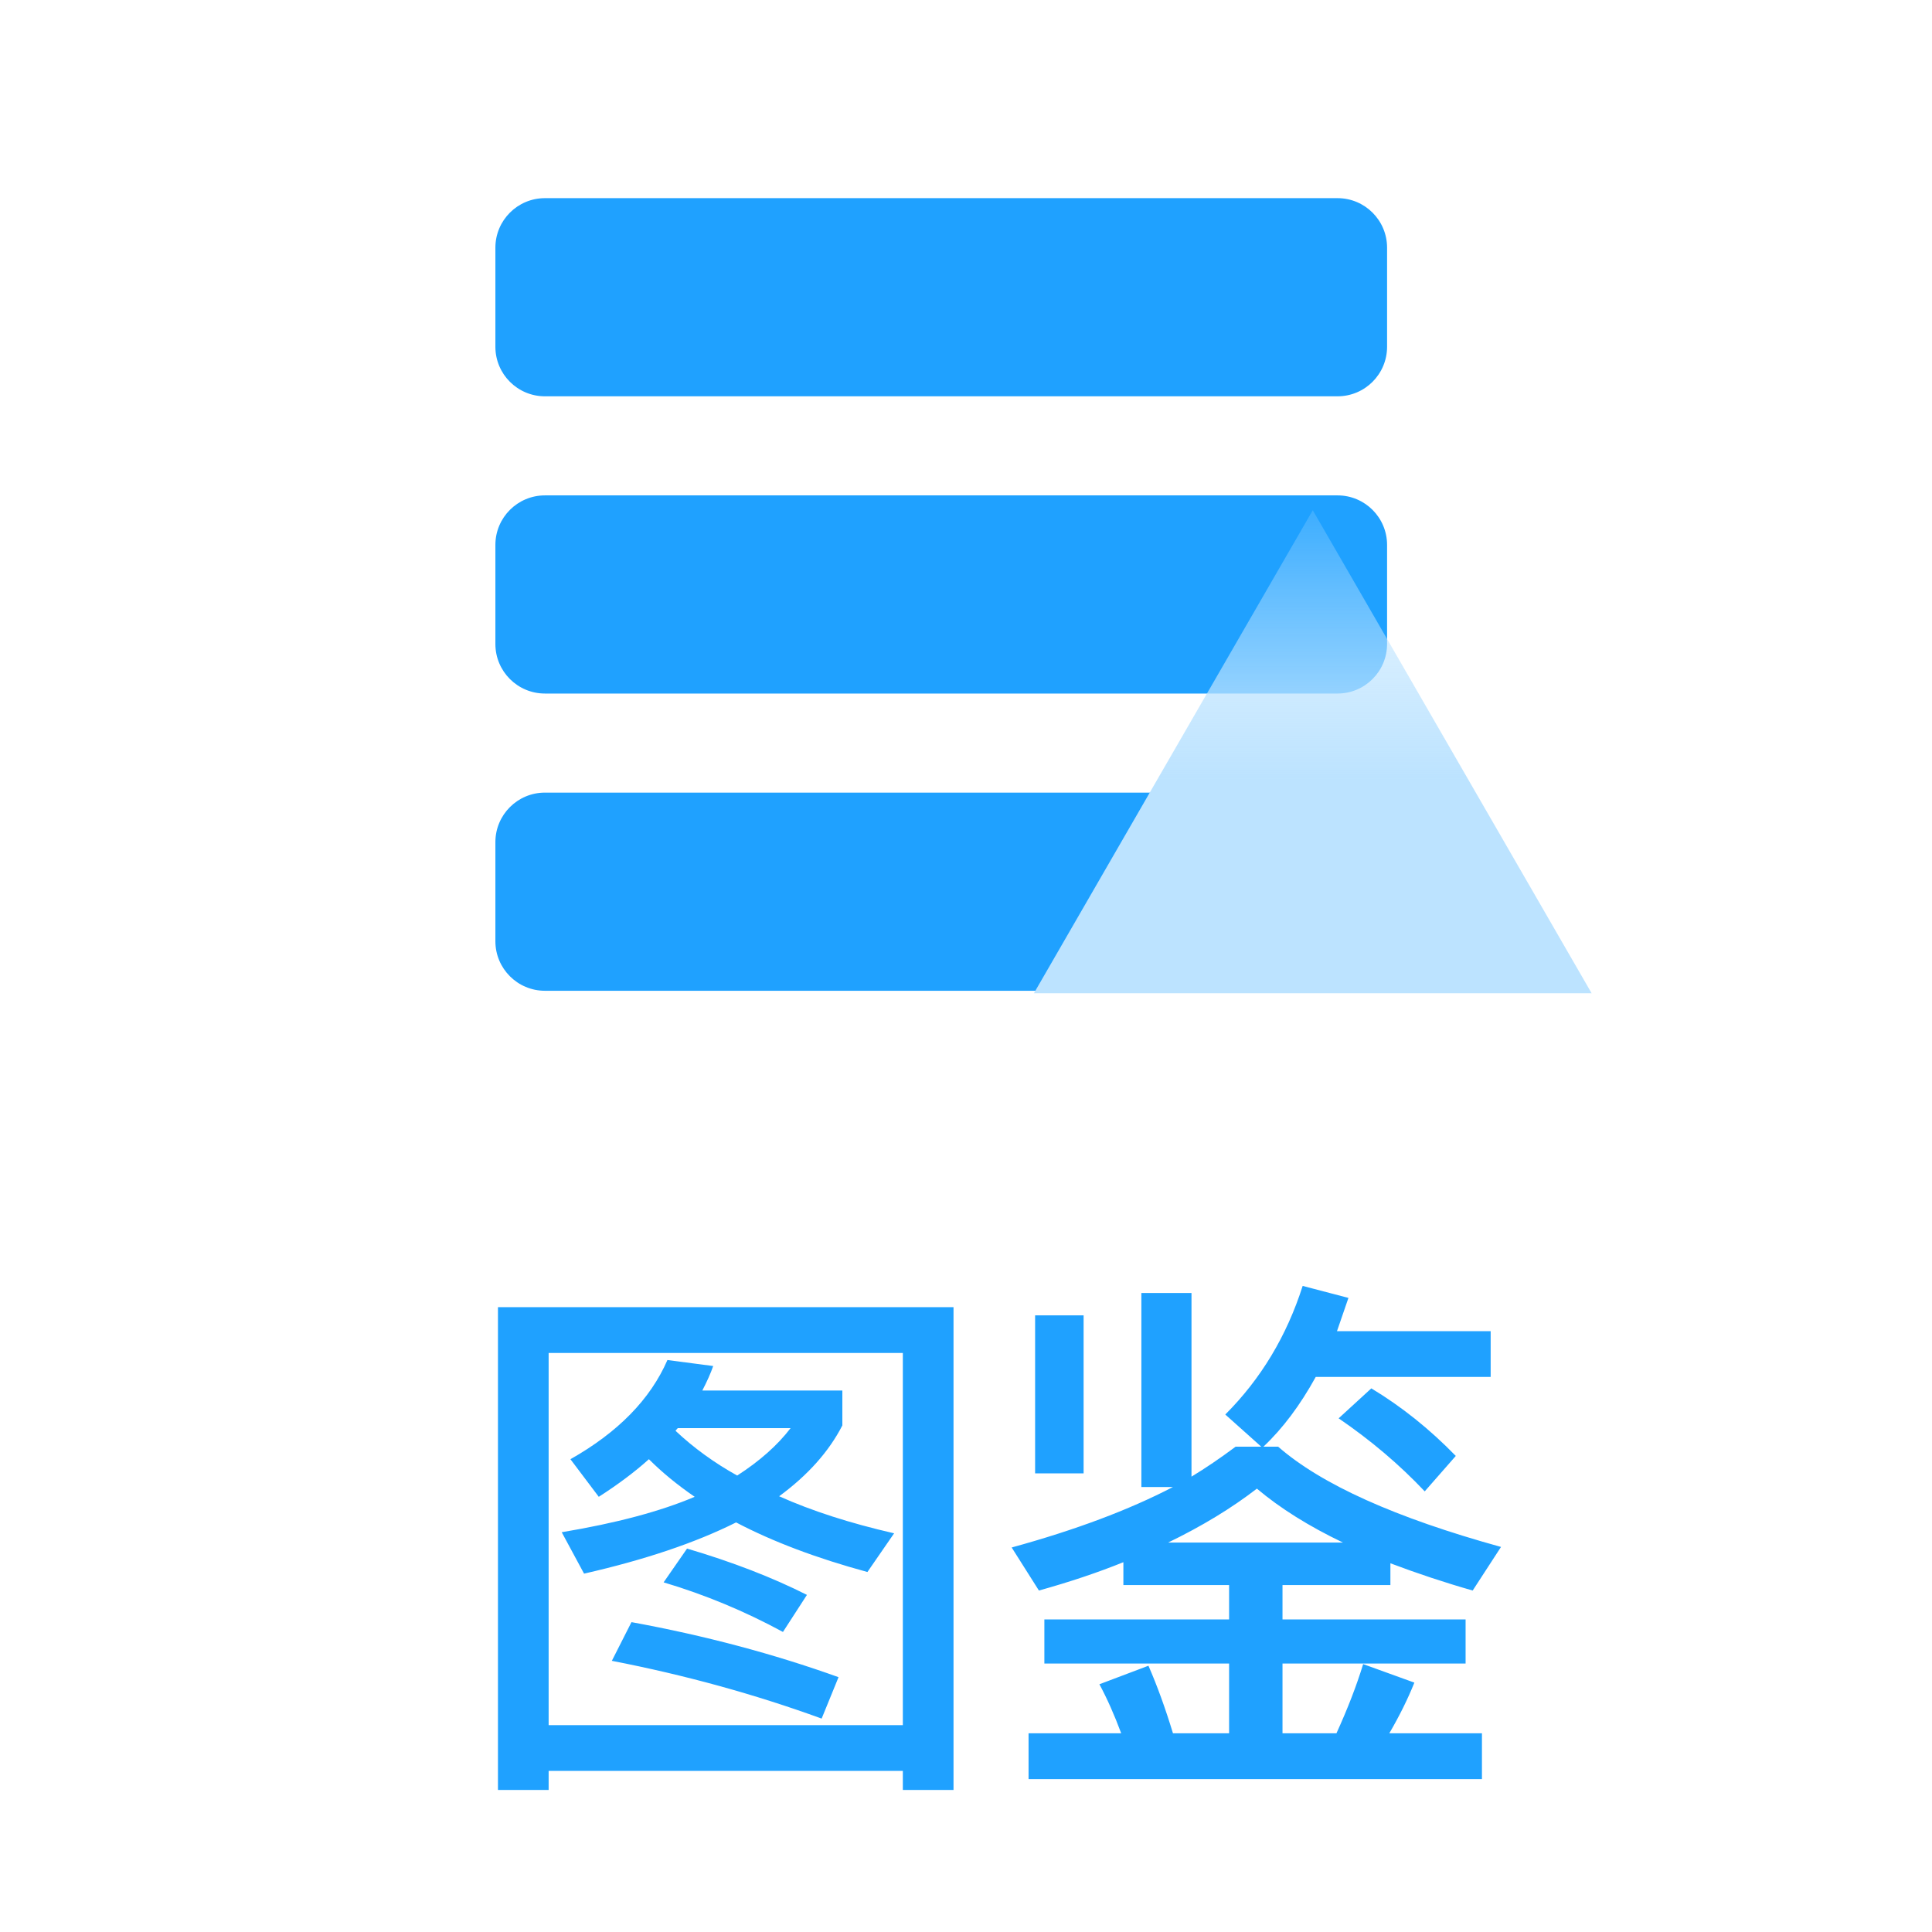
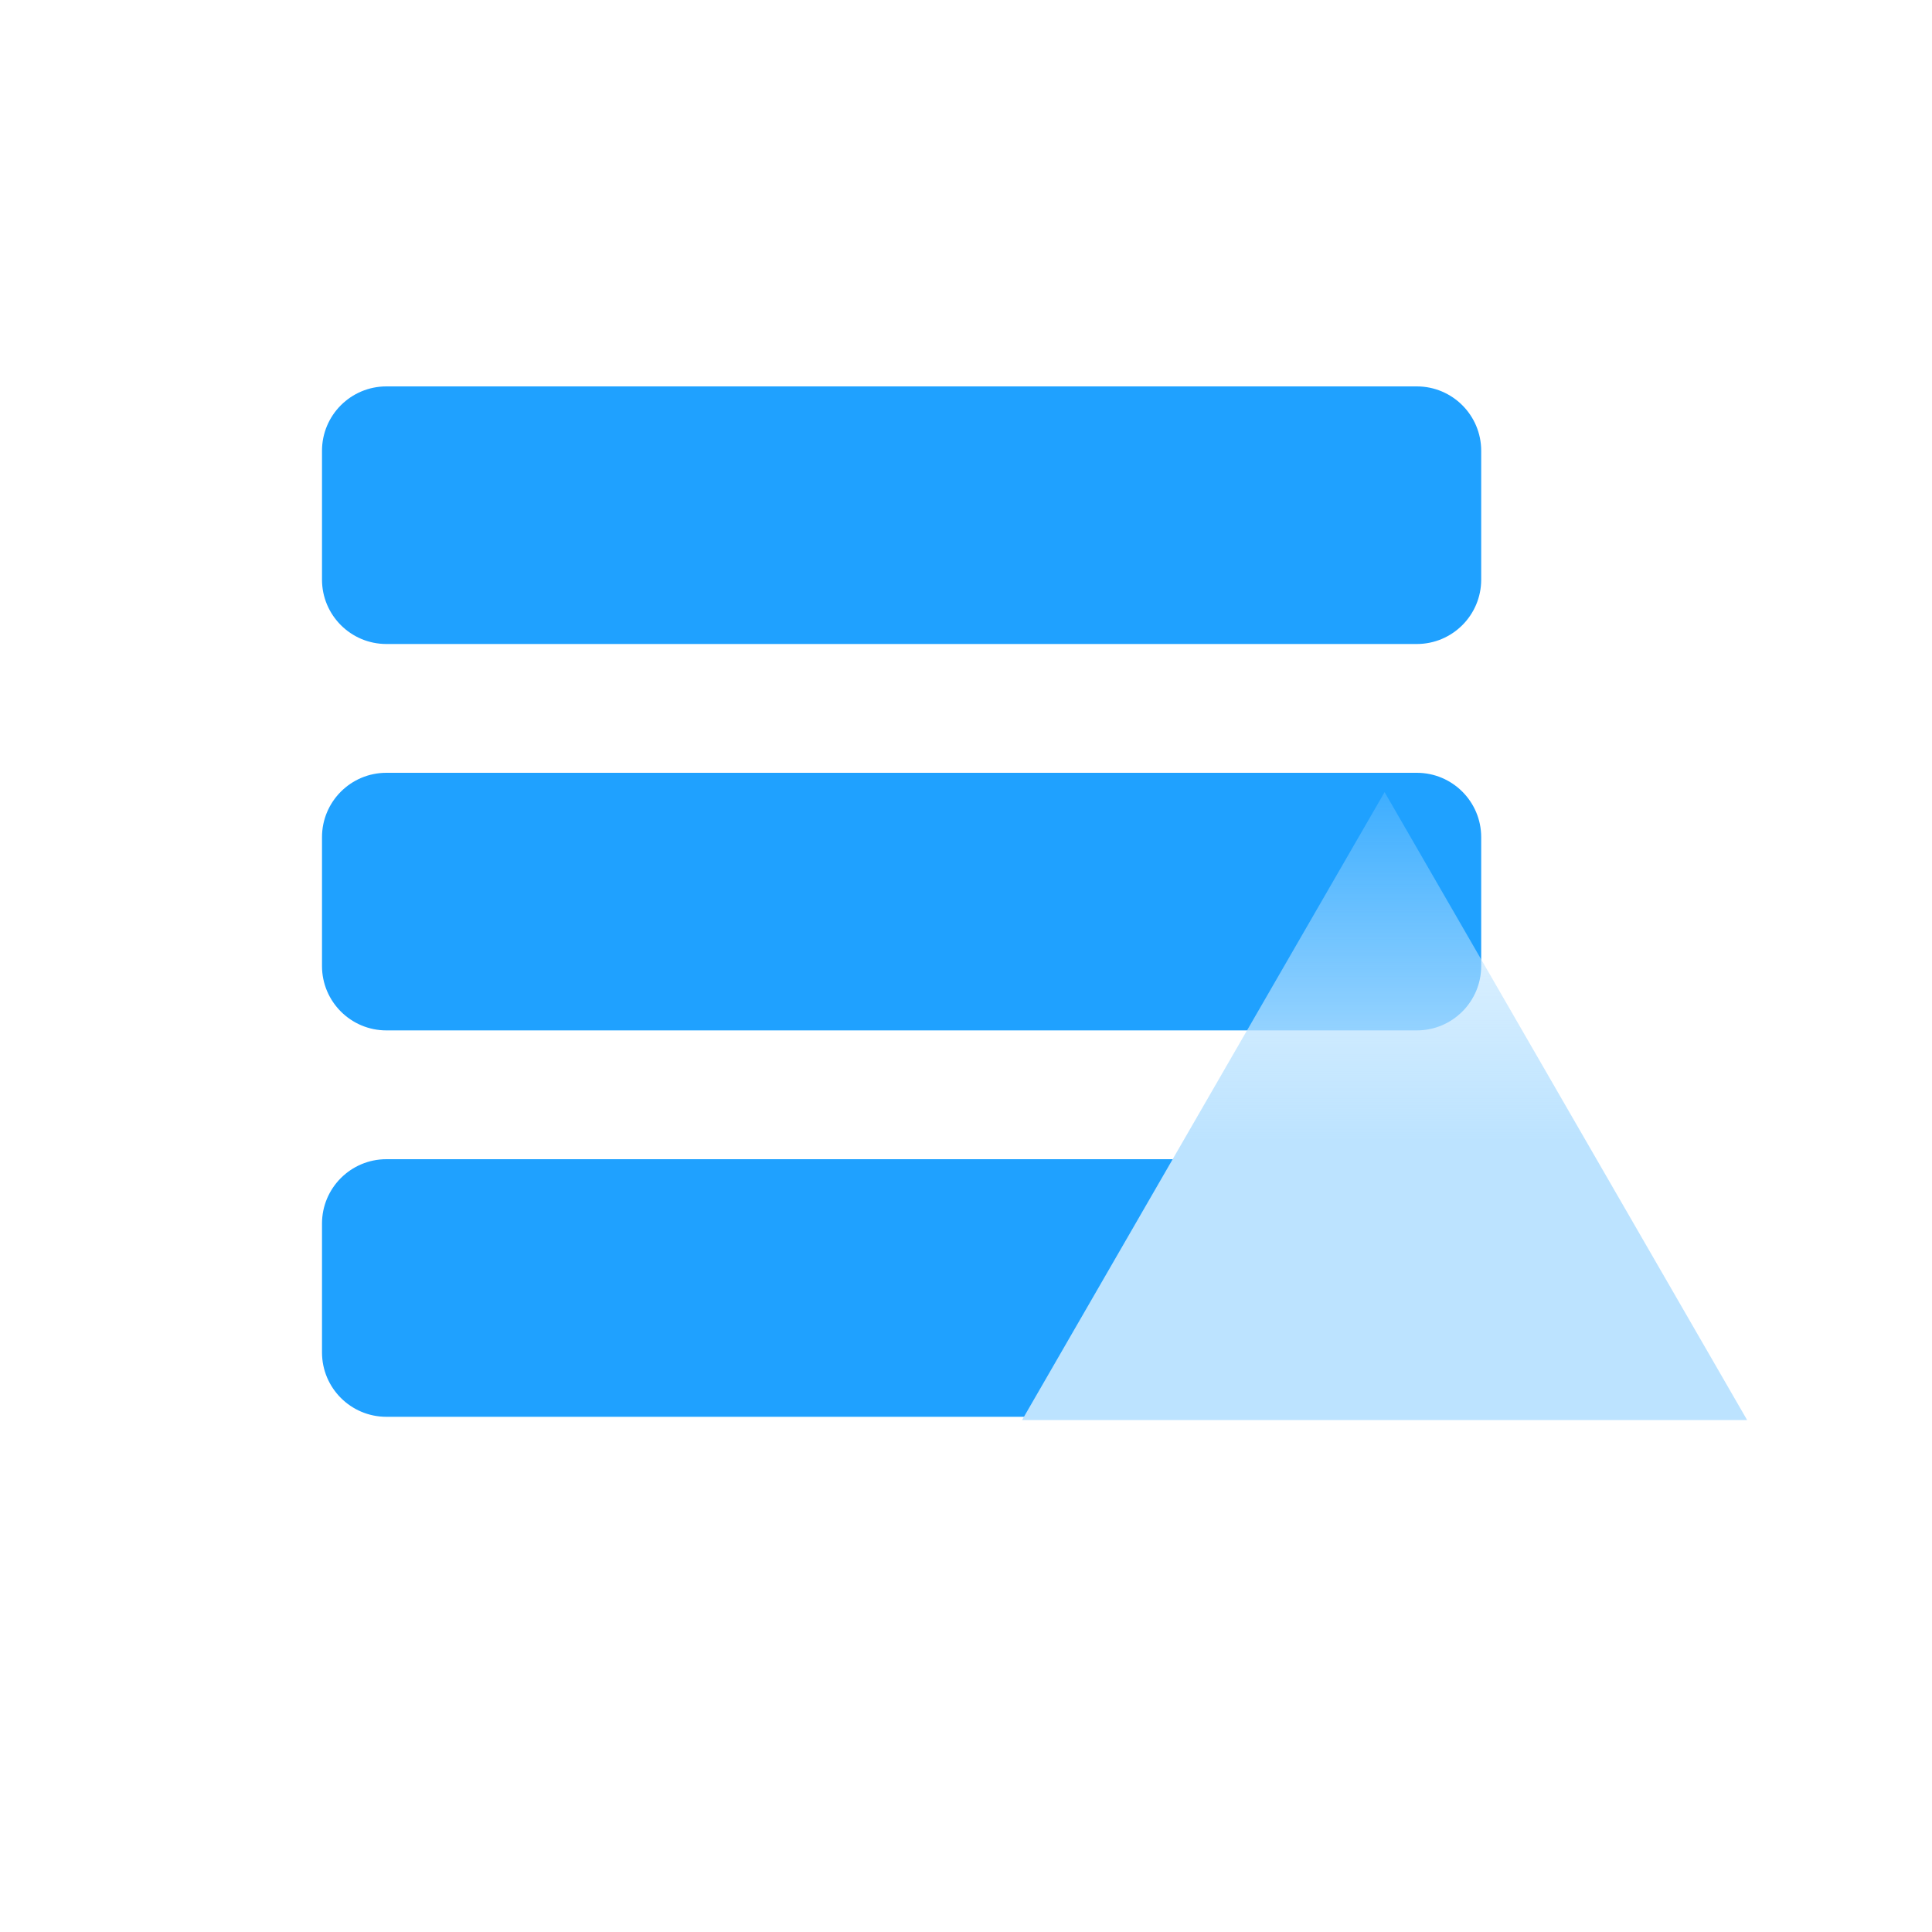
- <svg xmlns="http://www.w3.org/2000/svg" width="39" height="39" viewBox="0 0 39 39" fill="none">
-   <path d="M14.397 27.575C14.346 27.722 14.272 27.887 14.177 28.07H17.004V28.774C16.733 29.302 16.307 29.779 15.728 30.204C16.381 30.497 17.154 30.747 18.049 30.952L17.51 31.733C16.483 31.454 15.6 31.121 14.859 30.732C14.038 31.143 13.015 31.487 11.79 31.766L11.339 30.93C12.439 30.747 13.334 30.508 14.023 30.215C13.671 29.973 13.363 29.72 13.099 29.456C12.813 29.713 12.476 29.966 12.087 30.215L11.515 29.456C12.476 28.913 13.128 28.246 13.473 27.454L14.397 27.575ZM14.881 29.786C15.336 29.493 15.695 29.174 15.959 28.829H13.682C13.653 28.858 13.638 28.877 13.638 28.884C14.005 29.229 14.419 29.529 14.881 29.786ZM12.747 32.745C14.228 33.016 15.622 33.387 16.927 33.856L16.586 34.692C15.237 34.201 13.825 33.812 12.351 33.526L12.747 32.745ZM13.869 31.26C14.786 31.531 15.592 31.843 16.289 32.195L15.805 32.943C15.035 32.525 14.232 32.191 13.396 31.942L13.869 31.26ZM19.248 26.387V36.133H18.225V35.748H11.075V36.133H10.052V26.387H19.248ZM11.075 34.824H18.225V27.311H11.075V34.824ZM23.04 26.101H24.052V29.808C24.331 29.639 24.628 29.438 24.943 29.203H25.46L24.734 28.554C25.453 27.835 25.973 26.97 26.296 25.958L27.22 26.2L26.989 26.871H30.091V27.795H26.56C26.245 28.367 25.893 28.836 25.504 29.203H25.801C26.674 29.966 28.173 30.64 30.3 31.227L29.728 32.107C29.163 31.946 28.61 31.762 28.067 31.557V31.997H25.889V32.69H29.585V33.581H25.889V34.989H26.978C27.205 34.49 27.385 34.025 27.517 33.592L28.551 33.966C28.419 34.296 28.25 34.637 28.045 34.989H29.915V35.913H20.763V34.989H22.633C22.494 34.615 22.347 34.285 22.193 33.999L23.183 33.625C23.359 34.028 23.524 34.483 23.678 34.989H24.811V33.581H21.082V32.69H24.811V31.997H22.677V31.535C22.171 31.74 21.603 31.931 20.972 32.107L20.422 31.238C21.705 30.886 22.791 30.479 23.678 30.017H23.04V26.101ZM20.895 26.552H21.874V29.742H20.895V26.552ZM27.682 28.026C28.291 28.393 28.859 28.847 29.387 29.39L28.76 30.105C28.247 29.562 27.667 29.071 27.022 28.631L27.682 28.026ZM27.11 31.139C26.421 30.809 25.841 30.446 25.372 30.05C24.859 30.446 24.261 30.809 23.579 31.139H27.11Z" fill="#1FA1FF" />
-   <rect x="10" y="4" width="18" height="4" rx="1" fill="#1FA1FF" />
-   <rect x="10" y="10" width="18" height="4" rx="1" fill="#1FA1FF" />
-   <rect x="10" y="16" width="18" height="4" rx="1" fill="#1FA1FF" />
-   <path d="M26.5 10.3L32.129 20.05H20.871L26.5 10.3Z" fill="url(#paint0_linear_834_2596)" />
+ <svg xmlns="http://www.w3.org/2000/svg" width="30" height="30" viewBox="0 0 30 30" fill="none">
+   <rect x="5" y="6" width="18" height="4" rx="1" fill="#1FA1FF" />
+   <rect x="5" y="12" width="18" height="4" rx="1" fill="#1FA1FF" />
+   <rect x="5" y="18" width="18" height="4" rx="1" fill="#1FA1FF" />
+   <path d="M21.5 12.3L27.129 22.05H15.871L21.5 12.3Z" fill="url(#paint0_linear_855_2586)" />
  <defs>
-     <linearGradient id="paint0_linear_834_2596" x1="26.5" y1="9" x2="26.5" y2="19.5" gradientUnits="userSpaceOnUse">
+     <linearGradient id="paint0_linear_855_2586" x1="21.5" y1="11" x2="21.5" y2="21.5" gradientUnits="userSpaceOnUse">
      <stop stop-color="#BCE3FF" stop-opacity="0" />
      <stop offset="0.641" stop-color="#BCE3FF" />
    </linearGradient>
  </defs>
</svg>
